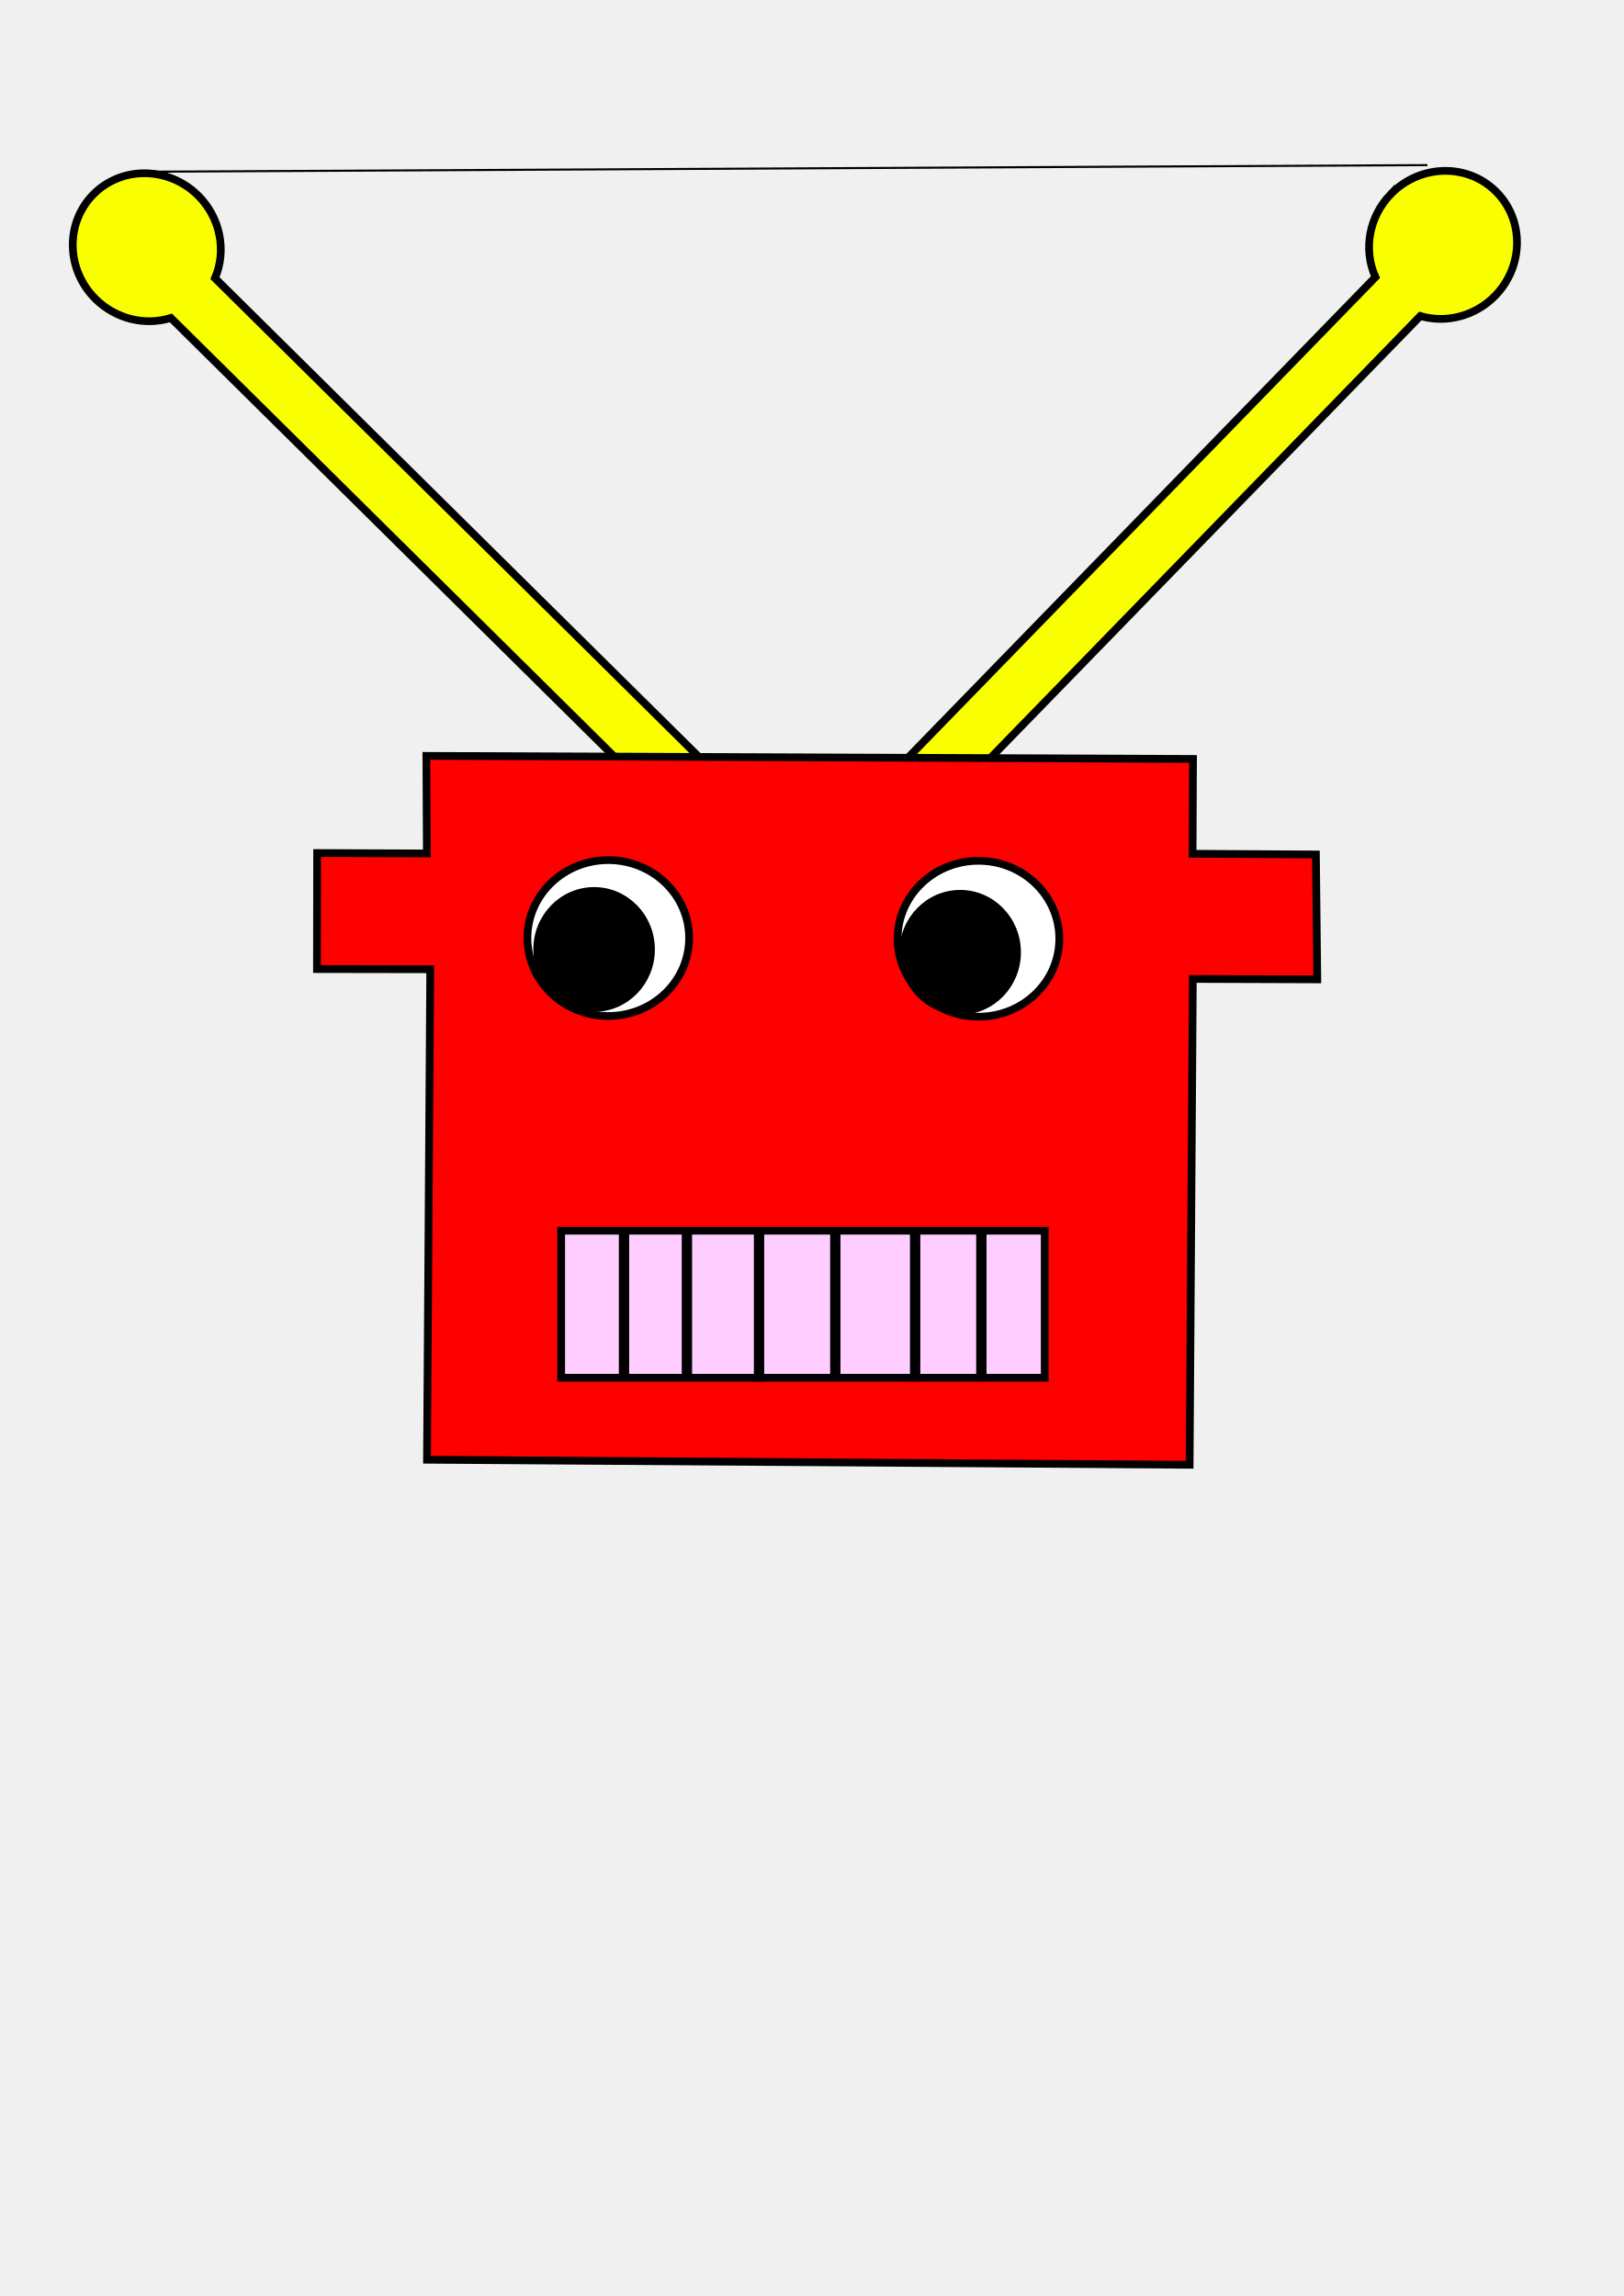
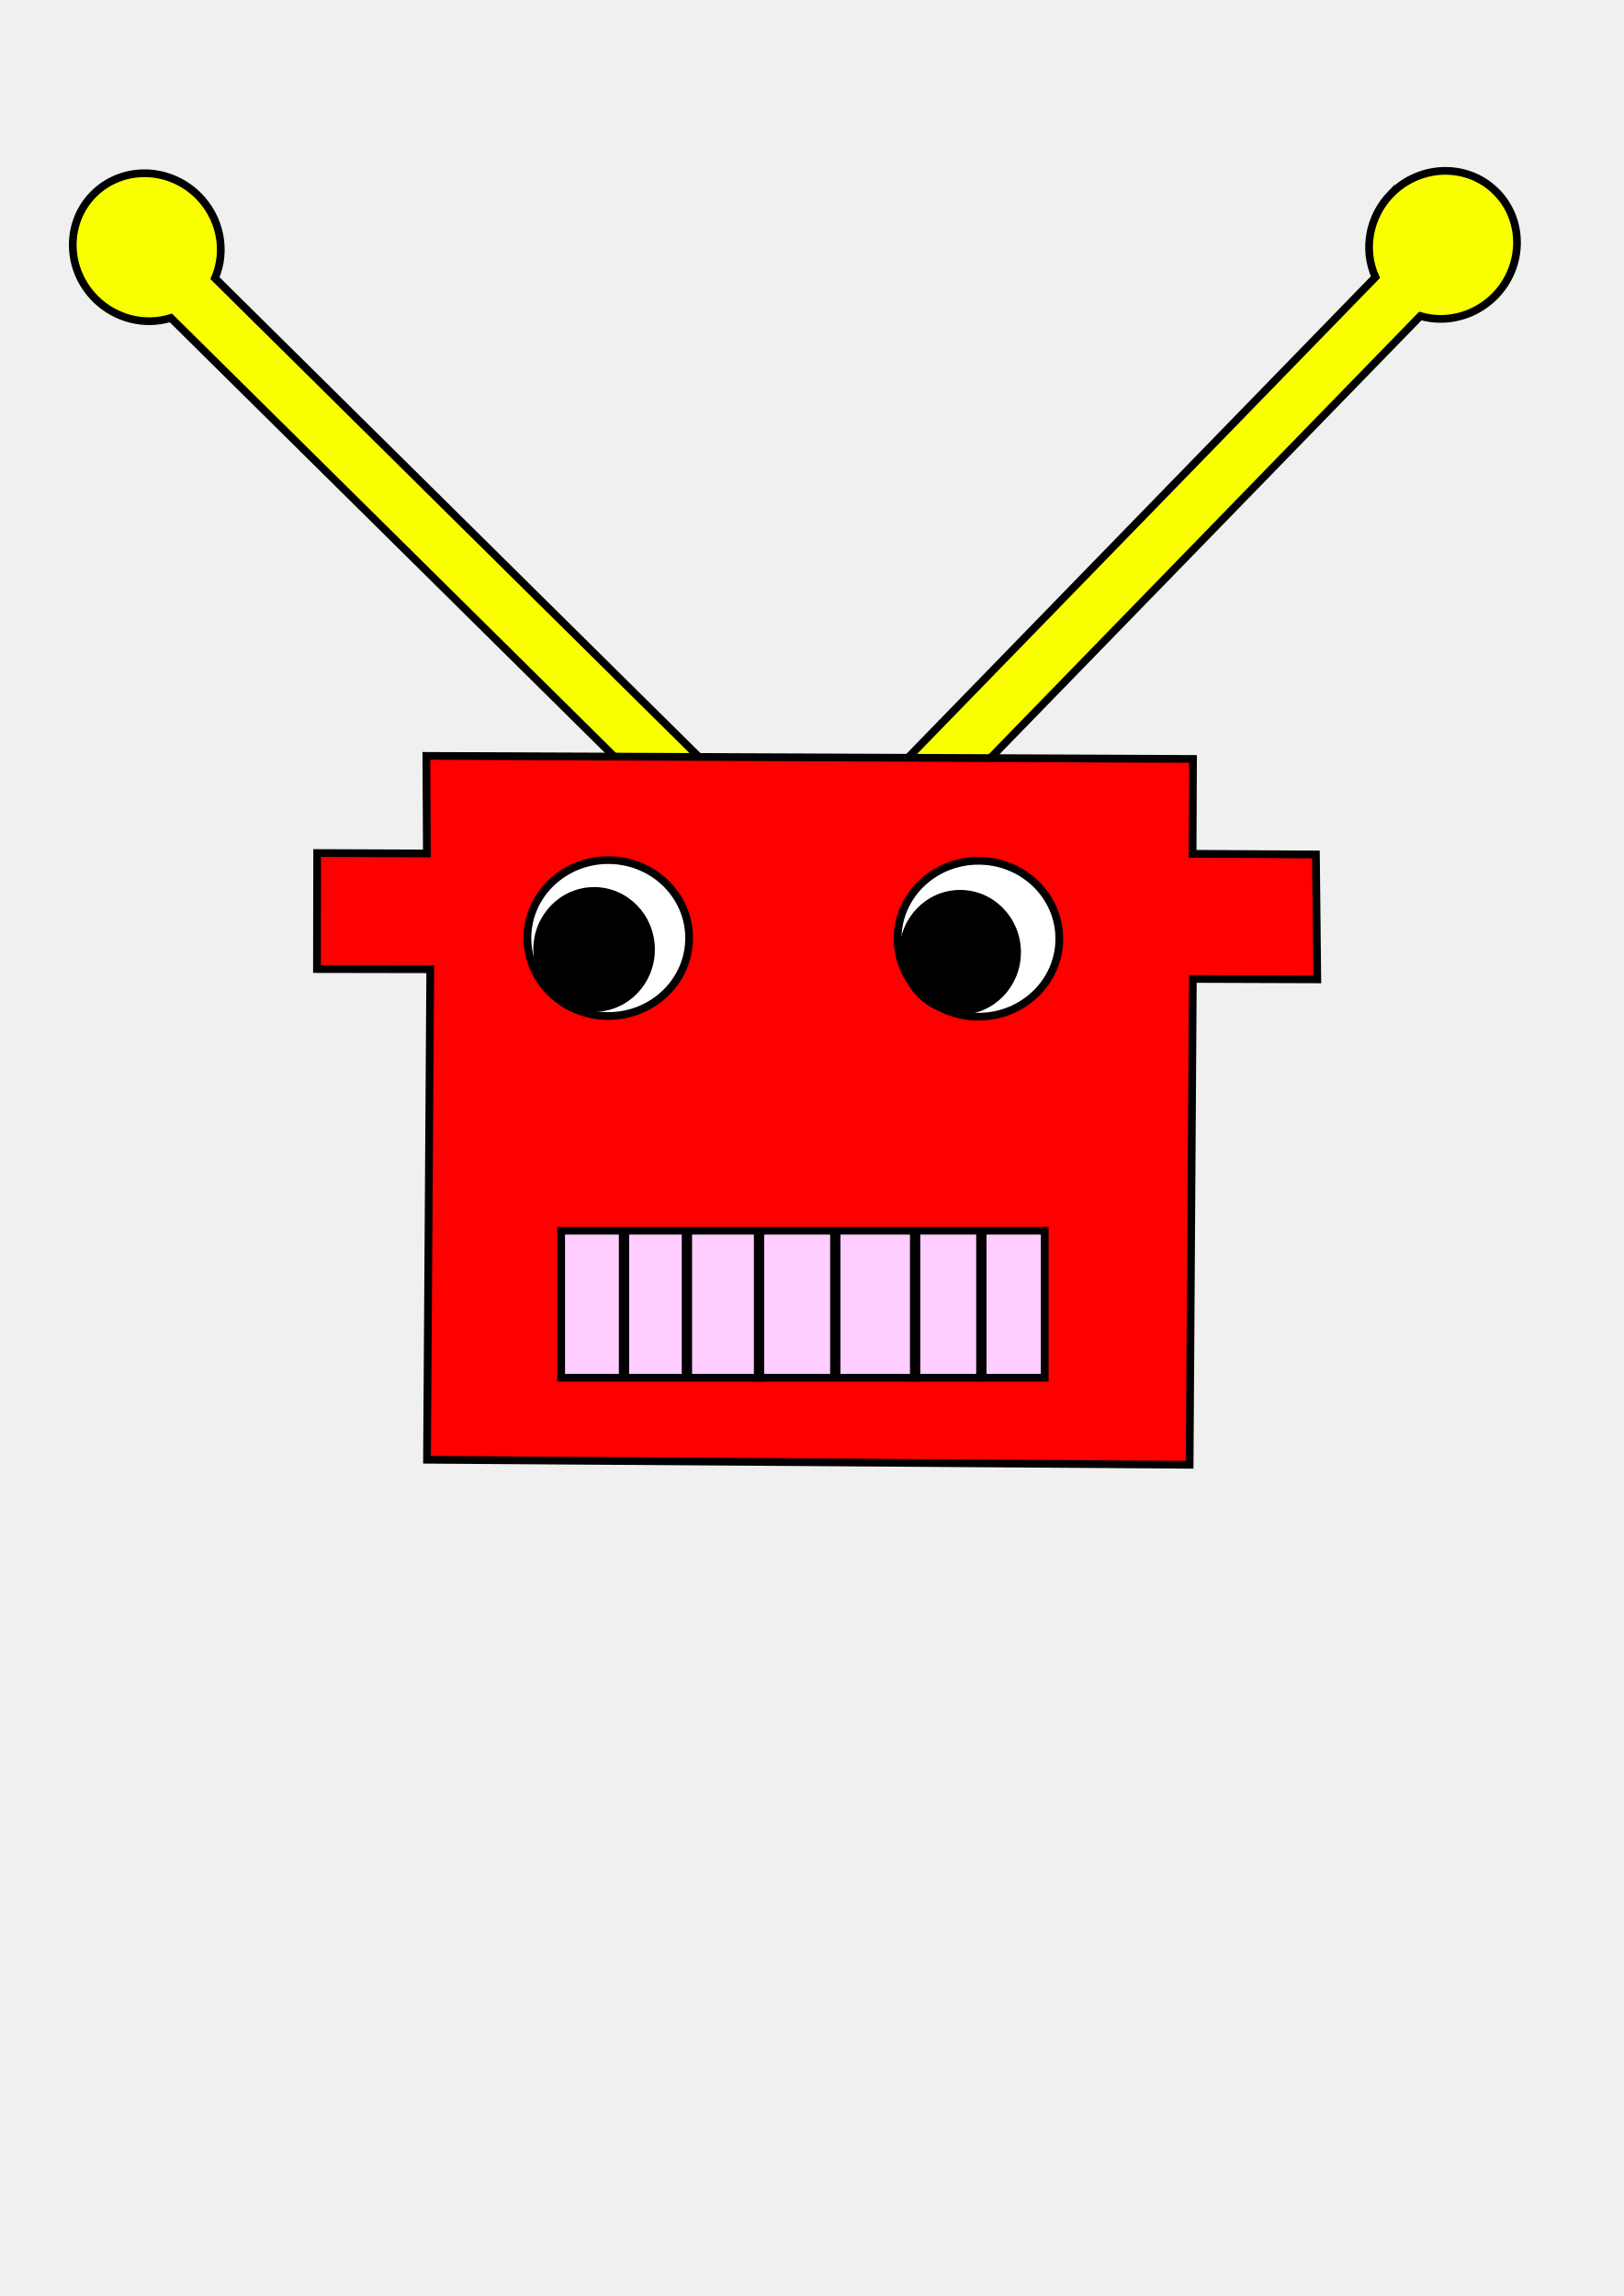
<svg xmlns="http://www.w3.org/2000/svg" xmlns:xlink="http://www.w3.org/1999/xlink" width="210mm" height="297mm" viewBox="0 0 210 297" version="1.1" id="svg5">
  <defs id="defs2" />
  <g id="layer3">
    <path id="rect10957" style="fill:#faff00;fill-opacity:1;stroke:#000000;stroke-width:1;stroke-miterlimit:4;stroke-dasharray:none;stroke-opacity:1" d="m 25.621,25.293 a 9.736,9.422 44.7 0 1 2.182,10.69 L 92.249,99.757 86.855,105.208 22.098,41.126 A 9.736,9.422 44.7 0 1 12.366,38.687 9.736,9.422 44.7 0 1 12.074,25.142 9.736,9.422 44.7 0 1 25.621,25.293 Z" />
    <path id="rect10957-3" style="fill:#faff00;fill-opacity:1;stroke:#000000;stroke-width:1;stroke-miterlimit:4;stroke-dasharray:none;stroke-opacity:1" d="m 179.87,25.116 a 9.422,9.736 44.2 0 0 -1.977,10.73 l -63.209,65 5.497,5.346 63.515,-65.313 a 9.422,9.736 44.2 0 0 9.683,-2.625 9.422,9.736 44.2 0 0 0.033,-13.548 9.422,9.736 44.2 0 0 -13.542,0.411 z" />
  </g>
  <g id="layer1">
    <path style="fill:#ff0000;fill-opacity:1;stroke:#000000;stroke-width:1;stroke-linecap:butt;stroke-linejoin:miter;stroke-miterlimit:4;stroke-dasharray:none;stroke-opacity:1" d="m 55.641,126.2 -0.415,62.624 98.632,0.653 0.416,-62.847 16.095,0.055 -0.176,-16.153 -15.95,-0.093 0.053,-12.266 -99.151,-0.396 0.064,12.623 -14.192,-0.056 -0.022,15.009 14.649,0.025 z" id="path2656" />
    <path style="fill:#000000;fill-opacity:0;stroke-width:0.234" d="m 100.794,188.886 c -10.997,-0.085 -25.713,-0.169 -32.703,-0.188 l -12.708,-0.033 0.137,-11.518 c 0.075,-6.335 0.199,-20.647 0.276,-31.805 l 0.139,-20.287 H 48.548 41.16 v -7.25 -7.25 h 7.133 7.133 v -6.277 -6.277 l 15.259,0.081 c 8.393,0.044 30.597,0.146 49.344,0.225 l 34.085,0.144 v 6.169 6.169 h 7.951 7.951 v 7.834 7.834 h -7.915 -7.915 l -0.153,3.545 c -0.084,1.95 -0.154,8.396 -0.154,14.324 -1e-4,5.928 -0.07,18.435 -0.155,27.792 l -0.155,17.013 -16.39,-0.046 c -9.015,-0.025 -25.388,-0.116 -36.385,-0.2 z" id="path4202" />
    <path style="fill:#ff0000;fill-opacity:0;stroke-width:0.234" d="m 100.794,188.886 c -10.997,-0.085 -25.713,-0.169 -32.703,-0.188 l -12.708,-0.033 0.137,-11.518 c 0.075,-6.335 0.199,-20.647 0.276,-31.805 l 0.139,-20.287 H 48.548 41.16 v -7.25 -7.25 h 7.133 7.133 v -6.277 -6.277 l 15.259,0.081 c 8.393,0.044 30.597,0.146 49.344,0.225 l 34.085,0.144 v 6.169 6.169 h 7.951 7.951 v 7.834 7.834 h -7.915 -7.915 l -0.153,3.545 c -0.084,1.95 -0.154,8.396 -0.154,14.324 -1e-4,5.928 -0.07,18.435 -0.155,27.792 l -0.155,17.013 -16.39,-0.046 c -9.015,-0.025 -25.388,-0.116 -36.385,-0.2 z" id="path4241" />
    <path style="fill:#ff0000;fill-opacity:0;stroke-width:0.234" d="m 100.794,188.886 c -10.997,-0.085 -25.713,-0.169 -32.703,-0.188 l -12.708,-0.033 0.137,-11.518 c 0.075,-6.335 0.199,-20.647 0.276,-31.805 l 0.139,-20.287 H 48.548 41.16 v -7.25 -7.25 h 7.133 7.133 v -6.277 -6.277 l 15.259,0.081 c 8.393,0.044 30.597,0.146 49.344,0.225 l 34.085,0.144 v 6.169 6.169 h 7.951 7.951 v 7.834 7.834 h -7.915 -7.915 l -0.153,3.545 c -0.084,1.95 -0.154,8.396 -0.154,14.324 -1e-4,5.928 -0.07,18.435 -0.155,27.792 l -0.155,17.013 -16.39,-0.046 c -9.015,-0.025 -25.388,-0.116 -36.385,-0.2 z" id="path5391" />
    <use id="use5580" xlink:href="#path5391" x="0" y="0" width="100%" height="100%" transform="translate(-0.8055204,-7.719976)" />
    <use id="use5582" xlink:href="#path5391" x="0" y="0" width="100%" height="100%" transform="translate(-1.870406,-5.90507)" />
    <use id="use5584" xlink:href="#path5391" x="0" y="0" width="100%" height="100%" transform="translate(-2.139367,-14.04293)" />
    <use id="use5586" xlink:href="#path5391" x="0" y="0" width="100%" height="100%" transform="translate(-10.37471,-10.79367)" />
    <use id="use5588" xlink:href="#path5391" x="0" y="0" width="100%" height="100%" transform="translate(-11.91364,-9.675707)" />
    <use id="use5590" xlink:href="#path5391" x="0" y="0" width="100%" height="100%" transform="translate(-11.69484,-12.86515)" />
    <use id="use5592" xlink:href="#path5391" x="0" y="0" width="100%" height="100%" transform="translate(0.8555876,-27.11285)" />
    <use id="use5594" xlink:href="#path5391" x="0" y="0" width="100%" height="100%" transform="translate(1.12,-23.8166)" />
    <use id="use5596" xlink:href="#path5391" x="0" y="0" width="100%" height="100%" transform="translate(-3.826735,-18.47862)" />
    <use id="use5598" xlink:href="#path5391" x="0" y="0" width="100%" height="100%" transform="translate(6.218337,-23.45275)" />
    <use id="use5600" xlink:href="#path5391" x="0" y="0" width="100%" height="100%" transform="translate(3.29434,-18.35635)" />
    <use id="use5602" xlink:href="#path5391" x="0" y="0" width="100%" height="100%" transform="translate(1.402903,-14.33041)" />
    <use id="use5604" xlink:href="#path5391" x="0" y="0" width="100%" height="100%" transform="translate(3.174915,-21.66493)" />
    <use id="use5606" xlink:href="#path5391" x="0" y="0" width="100%" height="100%" transform="translate(12.99984,-20.20568)" />
    <use id="use5608" xlink:href="#path5391" x="0" y="0" width="100%" height="100%" transform="translate(13.92327,-18.29265)" />
    <use id="use5610" xlink:href="#path5391" x="0" y="0" width="100%" height="100%" transform="translate(12.79361,-13.6159)" />
    <use id="use5612" xlink:href="#path5391" x="0" y="0" width="100%" height="100%" transform="translate(15.03805,-13.3222)" />
    <use id="use5614" xlink:href="#path5391" x="0" y="0" width="100%" height="100%" transform="translate(7.579575,-8.989184)" />
    <use id="use5616" xlink:href="#path5391" x="0" y="0" width="100%" height="100%" transform="translate(6.076783,-4.185441)" />
    <use id="use5618" xlink:href="#path5391" x="0" y="0" width="100%" height="100%" transform="translate(10.35039,-3.447039)" />
    <use id="use5620" xlink:href="#path5391" x="0" y="0" width="100%" height="100%" transform="translate(4.253378,0.3422733)" />
    <use id="use5622" xlink:href="#path5391" x="0" y="0" width="100%" height="100%" transform="translate(-2.303111,1.705036)" />
    <use id="use5624" xlink:href="#path5391" x="0" y="0" width="100%" height="100%" transform="translate(-15.25839,1.828583)" />
    <use id="use5626" xlink:href="#path5391" x="0" y="0" width="100%" height="100%" transform="translate(-15.87484,-6.802535)" />
    <use id="use5628" xlink:href="#path5391" x="0" y="0" width="100%" height="100%" transform="translate(-10.96135,-2.533195)" />
    <use id="use5630" xlink:href="#path5391" x="0" y="0" width="100%" height="100%" transform="translate(-17.84373,-3.119301)" />
    <use id="use5632" xlink:href="#path5391" x="0" y="0" width="100%" height="100%" transform="translate(-10.19908,-6.210957)" />
    <use id="use5634" xlink:href="#path5391" x="0" y="0" width="100%" height="100%" transform="translate(-18.52389,-8.763333)" />
    <use id="use5636" xlink:href="#path5391" x="0" y="0" width="100%" height="100%" transform="translate(-13.23878,-12.60712)" />
    <use id="use5638" xlink:href="#path5391" x="0" y="0" width="100%" height="100%" transform="translate(-5.776215,-17.62807)" />
    <use id="use5640" xlink:href="#path5391" x="0" y="0" width="100%" height="100%" transform="translate(-2.399498,-19.73065)" />
    <use id="use5642" xlink:href="#path5391" x="0" y="0" width="100%" height="100%" transform="translate(0.9425876,-23.05034)" />
    <use id="use5644" xlink:href="#path5391" x="0" y="0" width="100%" height="100%" transform="translate(-7.286123,-21.88616)" />
    <use id="use5646" xlink:href="#path5391" x="0" y="0" width="100%" height="100%" transform="translate(14.44316,-14.1951)" />
    <use id="use5648" xlink:href="#path5391" x="0" y="0" width="100%" height="100%" transform="translate(14.95814,-6.386659)" />
    <use id="use5650" xlink:href="#path5391" x="0" y="0" width="100%" height="100%" transform="translate(8.882073,9.53335)" />
    <use id="use5652" xlink:href="#path5391" x="0" y="0" width="100%" height="100%" transform="translate(17.55349,18.62215)" />
    <use id="use5654" xlink:href="#path5391" x="0" y="0" width="100%" height="100%" transform="translate(4.910945,14.57644)" />
    <use id="use5656" xlink:href="#path5391" x="0" y="0" width="100%" height="100%" transform="translate(-33.32681,-69.4312)" />
    <use id="use5658" xlink:href="#path5391" x="0" y="0" width="100%" height="100%" transform="translate(-4.415631,14.49136)" />
    <use id="use5660" xlink:href="#path5391" x="0" y="0" width="100%" height="100%" transform="translate(-12.10698,15.98315)" />
    <use id="use5662" xlink:href="#path5391" x="0" y="0" width="100%" height="100%" transform="translate(-14.04589,5.531376)" />
    <use id="use5664" xlink:href="#path5391" x="0" y="0" width="100%" height="100%" transform="translate(-23.71739,-6.363801)" />
    <use id="use5666" xlink:href="#path5391" x="0" y="0" width="100%" height="100%" transform="translate(-9.382455,-1.382262)" />
    <use id="use5668" xlink:href="#path5391" x="0" y="0" width="100%" height="100%" transform="translate(-3.043093,-0.3922177)" />
    <use id="use5670" xlink:href="#path5391" x="0" y="0" width="100%" height="100%" transform="translate(-5.896203,1.047366)" />
    <use id="use5672" xlink:href="#path5391" x="0" y="0" width="100%" height="100%" transform="translate(-8.256971,4.165869)" />
    <use id="use5674" xlink:href="#path5391" x="0" y="0" width="100%" height="100%" transform="translate(-0.8051864,9.606345)" />
    <use id="use5676" xlink:href="#path5391" x="0" y="0" width="100%" height="100%" transform="translate(-4.187443,-1.124576)" />
    <use id="use5678" xlink:href="#path5391" x="0" y="0" width="100%" height="100%" transform="translate(-2.424093,12.23968)" />
    <use id="use5680" xlink:href="#path5391" x="0" y="0" width="100%" height="100%" transform="translate(-4.358698,7.211566)" />
    <use id="use5682" xlink:href="#path5391" x="0" y="0" width="100%" height="100%" transform="translate(-9.529148,2.646716)" />
    <use id="use5684" xlink:href="#path5391" x="0" y="0" width="100%" height="100%" transform="translate(-7.232827,8.734044)" />
    <use id="use5686" xlink:href="#path5391" x="0" y="0" width="100%" height="100%" transform="translate(-7.495016,11.11274)" />
    <use id="use5688" xlink:href="#path5391" x="0" y="0" width="100%" height="100%" transform="translate(-11.15247,17.64093)" />
    <use id="use5690" xlink:href="#path5391" x="0" y="0" width="100%" height="100%" transform="translate(-15.29735,13.12786)" />
    <use id="use5692" xlink:href="#path5391" x="0" y="0" width="100%" height="100%" transform="translate(-7.369317,-2.516297)" />
    <use id="use5694" xlink:href="#path5391" x="0" y="0" width="100%" height="100%" transform="translate(-8.016355,-2.405317)" />
    <use id="use5696" xlink:href="#path5391" x="0" y="0" width="100%" height="100%" transform="translate(-17.06984,-4.644259)" />
    <use id="use5698" xlink:href="#path5391" x="0" y="0" width="100%" height="100%" transform="translate(-18.34487,4.062914)" />
    <path style="fill:#ff0000;fill-opacity:0;stroke-width:0.234" d="m 87.519,172.321 c -10.997,-0.085 -25.713,-0.169 -32.703,-0.188 l -12.708,-0.033 0.137,-11.518 c 0.075,-6.335 0.199,-20.647 0.276,-31.805 l 0.139,-20.287 H 35.273 27.885 v -7.25 -7.25 h 7.133 7.133 v -6.277 -6.277 l 15.259,0.081 c 8.393,0.044 30.597,0.146 49.344,0.225 l 34.085,0.144 v 6.169 6.169 h 7.951 7.951 v 7.834 7.834 h -7.915 -7.915 l -0.153,3.545 c -0.084,1.95 -0.154,8.396 -0.154,14.324 -9e-5,5.928 -0.07,18.435 -0.155,27.792 l -0.155,17.013 -16.39,-0.046 c -9.015,-0.025 -25.388,-0.116 -36.385,-0.2 z" id="path5775" />
    <path style="fill:#ff0000;fill-opacity:0;stroke-width:0.234" d="m 92.173,168.163 c -10.997,-0.085 -25.713,-0.169 -32.703,-0.188 l -12.708,-0.033 0.137,-11.518 c 0.075,-6.335 0.199,-20.647 0.276,-31.805 l 0.139,-20.287 h -7.388 -7.388 V 97.083 89.833 h 7.133 7.133 v -6.277 -6.277 l 15.259,0.081 c 8.393,0.044 30.597,0.146 49.344,0.225 l 34.085,0.144 v 6.169 6.169 h 7.951 7.951 v 7.834 7.834 h -7.915 -7.915 l -0.153,3.545 c -0.084,1.95 -0.154,8.396 -0.154,14.324 -9e-5,5.928 -0.07,18.435 -0.155,27.792 l -0.155,17.013 -16.39,-0.046 c -9.015,-0.025 -25.388,-0.116 -36.385,-0.2 z" id="path5777" />
    <path style="fill:#ff0000;fill-opacity:0;stroke-width:0.234" d="m 85.002,170.355 c -10.997,-0.085 -25.713,-0.169 -32.703,-0.188 l -12.708,-0.033 0.137,-11.518 c 0.075,-6.335 0.199,-20.647 0.276,-31.805 l 0.139,-20.287 h -7.388 -7.388 v -7.25 -7.25 h 7.133 7.133 v -6.277 -6.277 l 15.259,0.081 c 8.393,0.044 30.597,0.146 49.344,0.225 l 34.085,0.144 v 6.169 6.169 h 7.951 7.951 v 7.834 7.834 h -7.915 -7.915 l -0.153,3.545 c -0.084,1.95 -0.154,8.396 -0.154,14.324 -9e-5,5.928 -0.07,18.435 -0.155,27.792 l -0.155,17.013 -16.39,-0.046 c -9.015,-0.025 -25.388,-0.116 -36.385,-0.2 z" id="path5779" />
    <path style="fill:#ff0000;fill-opacity:0;stroke-width:0.234" d="M 86.109,170.698 C 75.112,170.613 60.396,170.529 53.407,170.51 l -12.708,-0.033 0.137,-11.518 c 0.075,-6.335 0.199,-20.647 0.276,-31.805 l 0.139,-20.287 h -7.388 -7.388 v -7.25 -7.25 h 7.133 7.133 V 86.092 79.815 l 15.259,0.081 c 8.393,0.044 30.597,0.146 49.344,0.225 l 34.085,0.144 v 6.169 6.169 h 7.951 7.951 v 7.834 7.834 h -7.915 -7.915 l -0.153,3.545 c -0.084,1.95 -0.154,8.396 -0.154,14.324 -9e-5,5.928 -0.07,18.435 -0.155,27.792 l -0.155,17.013 -16.39,-0.046 c -9.015,-0.025 -25.388,-0.116 -36.385,-0.2 z" id="path5781" />
    <path style="fill:#ff0000;fill-opacity:0;stroke-width:0.234" d="m 82.342,177.973 c -10.997,-0.085 -25.713,-0.169 -32.703,-0.188 l -12.708,-0.033 0.137,-11.518 c 0.075,-6.335 0.199,-20.647 0.276,-31.805 l 0.139,-20.287 h -7.388 -7.388 v -7.25 -7.25 h 7.133 7.133 v -6.277 -6.277 l 15.259,0.081 c 8.393,0.044 30.597,0.146 49.344,0.225 l 34.085,0.144 v 6.169 6.169 h 7.951 7.951 v 7.834 7.834 h -7.915 -7.915 l -0.153,3.545 c -0.084,1.95 -0.154,8.396 -0.154,14.324 -9e-5,5.928 -0.07,18.435 -0.155,27.792 l -0.155,17.013 -16.39,-0.046 c -9.015,-0.025 -25.388,-0.116 -36.385,-0.2 z" id="path5783" />
    <path style="fill:#ff0000;fill-opacity:0;stroke-width:0.234" d="m 76.384,176.684 c -10.997,-0.085 -25.713,-0.169 -32.703,-0.188 l -12.708,-0.033 0.137,-11.518 c 0.075,-6.335 0.199,-20.647 0.276,-31.805 l 0.139,-20.287 h -7.388 -7.388 v -7.25 -7.25 h 7.133 7.133 v -6.277 -6.277 l 15.259,0.081 c 8.393,0.044 30.597,0.146 49.344,0.225 l 34.085,0.144 v 6.169 6.169 h 7.951 7.951 v 7.834 7.834 h -7.915 -7.915 l -0.153,3.545 c -0.084,1.95 -0.154,8.396 -0.154,14.324 -9e-5,5.928 -0.07,18.435 -0.155,27.792 l -0.155,17.013 -16.39,-0.046 c -9.015,-0.025 -25.388,-0.116 -36.385,-0.2 z" id="path5785" />
    <path style="fill:#ff0000;fill-opacity:0;stroke-width:0.234" d="m 78.044,183.653 c -10.997,-0.085 -25.713,-0.169 -32.703,-0.188 l -12.708,-0.033 0.137,-11.518 c 0.075,-6.335 0.199,-20.647 0.276,-31.805 l 0.139,-20.287 h -7.388 -7.388 v -7.25 -7.25 h 7.133 7.133 V 99.047 92.77 l 15.259,0.081 c 8.393,0.044 30.597,0.146 49.344,0.225 l 34.085,0.144 v 6.169 6.169 h 7.951 7.951 v 7.834 7.834 h -7.915 -7.915 l -0.153,3.545 c -0.084,1.95 -0.154,8.396 -0.154,14.324 -9e-5,5.928 -0.07,18.435 -0.155,27.792 l -0.155,17.013 -16.39,-0.046 c -9.015,-0.025 -25.388,-0.116 -36.385,-0.2 z" id="path5787" />
    <path style="fill:#ff0000;fill-opacity:0;stroke-width:0.234" d="M 71.725,186.32 C 60.728,186.236 46.012,186.151 39.022,186.133 l -12.708,-0.033 0.137,-11.518 c 0.075,-6.335 0.199,-20.647 0.276,-31.805 l 0.139,-20.287 h -7.388 -7.388 v -7.25 -7.25 h 7.133 7.133 v -6.277 -6.277 l 15.259,0.081 c 8.393,0.044 30.597,0.146 49.344,0.225 l 34.085,0.144 v 6.169 6.169 h 7.951 7.951 v 7.834 7.834 h -7.915 -7.915 l -0.153,3.545 c -0.084,1.95 -0.154,8.396 -0.154,14.324 -9e-5,5.928 -0.07,18.435 -0.155,27.792 l -0.155,17.013 -16.39,-0.046 c -9.015,-0.025 -25.388,-0.116 -36.385,-0.2 z" id="path5789" />
    <path style="fill:#ff0000;fill-opacity:0;stroke-width:0.234" d="M 66.593,187.713 C 55.596,187.628 40.88,187.544 33.891,187.526 l -12.708,-0.033 0.137,-11.518 c 0.075,-6.335 0.199,-20.647 0.276,-31.805 l 0.139,-20.287 H 14.347 6.96 v -7.25 -7.25 H 14.092 21.225 V 103.107 96.83 l 15.259,0.081 c 8.393,0.044 30.597,0.146 49.344,0.225 l 34.085,0.144 v 6.169 6.169 h 7.951 7.951 v 7.834 7.834 h -7.915 -7.915 l -0.153,3.545 c -0.084,1.95 -0.154,8.396 -0.154,14.324 -9e-5,5.928 -0.07,18.435 -0.155,27.792 l -0.155,17.013 -16.39,-0.046 c -9.015,-0.025 -25.388,-0.116 -36.385,-0.2 z" id="path5791" />
    <path style="fill:#ff0000;fill-opacity:0;stroke-width:0.234" d="M 27.216,92.59 C 16.219,92.505 1.503,92.421 -5.487,92.403 l -12.708,-0.033 0.137,-11.518 c 0.075,-6.335 0.199,-20.647 0.276,-31.805 l 0.139,-20.287 h -7.388 -7.388 v -7.25 -7.25 h 7.133 7.133 V 7.984 1.707 l 15.259,0.081 c 8.393,0.044 30.597,0.146 49.344,0.225 l 34.085,0.144 v 6.169 6.169 h 7.951 7.951 v 7.834 7.834 h -7.915 -7.915 l -0.153,3.545 c -0.084,1.95 -0.154,8.395 -0.154,14.324 -9e-5,5.928 -0.07,18.435 -0.155,27.792 l -0.155,17.013 -16.39,-0.046 c -9.015,-0.025 -25.388,-0.116 -36.385,-0.2 z" id="path5793" />
    <path style="fill:#ff0000;fill-opacity:0;stroke-width:0.234" d="M 23.204,99.255 C 12.206,99.17 -2.51,99.086 -9.499,99.067 L -22.207,99.034 -22.07,87.516 c 0.075,-6.335 0.199,-20.647 0.276,-31.805 l 0.139,-20.287 h -7.388 -7.388 V 28.175 20.925 h 7.133 7.133 V 14.649 8.372 l 15.259,0.081 c 8.393,0.044 30.597,0.146 49.344,0.225 l 34.085,0.144 v 6.169 6.169 h 7.951 7.951 v 7.834 7.834 h -7.915 -7.915 l -0.153,3.545 c -0.084,1.95 -0.154,8.395 -0.154,14.324 -9e-5,5.928 -0.07,18.435 -0.155,27.792 l -0.155,17.013 -16.39,-0.046 c -9.015,-0.025 -25.388,-0.116 -36.385,-0.2 z" id="path5795" />
    <path style="fill:#ff0000;fill-opacity:0;stroke-width:0.265" id="path5830" d="m 88.014,140.834 c -0.709,-1.117 -1.432,-2.253 -1.881,-3.507 -0.164,-0.458 -0.332,-0.924 -0.393,-1.407 -0.066,-0.521 0.011,-1.05 0.016,-1.575 0.196,-0.578 0.323,-1.185 0.589,-1.735 0.889,-1.838 2.633,-3.727 4.289,-4.902 0.568,-0.403 1.122,-1.119 1.813,-1.037 0.498,0.059 -0.659,0.756 -0.989,1.134 0.644,0.036 1.301,-0.026 1.931,0.108 2.901,0.62 5.074,3.13 6.475,5.592 0.329,0.578 0.571,1.202 0.857,1.804 0.165,0.606 0.404,1.197 0.494,1.819 0.292,2.012 -0.245,4.039 -1.022,5.878 -0.251,0.592 -0.577,1.15 -0.866,1.725 0,0 3.083,-1.401 3.083,-1.401 v 0 c 0.267,-0.579 0.567,-1.144 0.8,-1.738 0.755,-1.918 1.32,-4.007 0.981,-6.087 -0.104,-0.637 -0.369,-1.237 -0.553,-1.855 -0.309,-0.605 -0.578,-1.232 -0.928,-1.815 -1.081,-1.801 -2.826,-3.96 -4.635,-5.067 -1.597,-0.978 -2.163,-0.836 -3.941,-1.013 -1.824,0.804 -4.725,1.82 -6.553,3.194 -1.663,1.25 -3.417,3.213 -4.308,5.103 -0.28,0.594 -0.413,1.247 -0.62,1.87 -0.004,0.56 -0.078,1.124 -0.011,1.681 0.06,0.501 0.231,0.984 0.387,1.464 0.42,1.292 1.09,2.484 1.603,3.738 0,0 3.382,-1.971 3.382,-1.971 z" />
    <path style="fill:#ff0000;fill-opacity:0;stroke-width:0.265" id="path5832" d="m 93.514,142.334 c -0.753,-1.858 -1.139,-3.861 -1.347,-5.85 -0.067,-0.641 -0.09,-1.285 -0.134,-1.928 -0.106,-3.15 0.584,-6.258 1.928,-9.104 0.19,-0.402 0.415,-0.787 0.623,-1.18 0.444,-0.697 0.863,-1.452 1.568,-1.926 0.15,-0.101 0.637,-0.342 0.483,-0.247 -2.821,1.744 -3.935,1.994 -2.407,1.591 1.121,-0.133 1.979,0.531 2.73,1.276 0.115,0.142 0.23,0.284 0.345,0.426 0,0 3.276,-1.964 3.276,-1.964 v 0 c -0.125,-0.15 -0.25,-0.299 -0.374,-0.449 -0.799,-0.827 -1.7,-1.577 -2.907,-1.616 -1.867,0.284 -0.512,0.022 -4.234,2.117 -0.861,0.485 -1.289,1.447 -1.742,2.27 -0.495,1.089 -0.688,1.449 -1.087,2.639 -0.832,2.485 -1.294,5.092 -1.2,7.718 0.034,0.657 0.048,1.315 0.102,1.971 0.172,2.068 0.526,4.124 0.924,6.159 0,0 3.454,-1.902 3.454,-1.902 z" />
    <path style="fill:#ff0000;fill-opacity:0;stroke-width:0.265" id="path5834" d="m 97.693,128.634 c -0.936,1.905 -2.122,3.675 -3.256,5.465 -2.19,3.188 -4.881,5.97 -7.607,8.695 -1.093,1.135 -2.271,2.179 -3.465,3.204 0,0 3.433,-1.396 3.433,-1.396 v 0 c 1.122,-1.007 2.218,-2.042 3.248,-3.144 2.688,-2.78 5.316,-5.63 7.591,-8.765 1.241,-1.88 2.508,-3.747 3.63,-5.701 0,0 -3.573,1.642 -3.573,1.642 z" />
    <ellipse style="fill:#ff0000;fill-opacity:1;stroke-width:0.265" id="path6209" cx="91.51" cy="129.577" rx="6.878" ry="13.227" />
    <ellipse style="fill:#ffffff;fill-opacity:1;stroke:#000000;stroke-width:1;stroke-miterlimit:4;stroke-dasharray:none;stroke-opacity:1" id="path6215" cx="78.671" cy="121.343" rx="10.456" ry="10.085" />
    <ellipse style="fill:#ffffff;fill-opacity:1;stroke:#000000;stroke-width:1;stroke-miterlimit:4;stroke-dasharray:none;stroke-opacity:1" id="path6215-0" cx="126.548" cy="121.432" rx="10.456" ry="10.085" />
    <ellipse style="fill:#000000;fill-opacity:1;stroke:#000000;stroke-width:0.74;stroke-miterlimit:4;stroke-dasharray:none;stroke-opacity:1" id="path6215-2" cx="76.836" cy="122.819" rx="7.492" ry="7.7" />
    <ellipse style="fill:#000000;fill-opacity:1;stroke:#000000;stroke-width:0.74;stroke-miterlimit:4;stroke-dasharray:none;stroke-opacity:1" id="path6215-2-9" cx="124.178" cy="123.187" rx="7.492" ry="7.7" />
    <rect style="fill:#ffcdff;fill-opacity:1;stroke:#000000;stroke-width:1;stroke-miterlimit:4;stroke-dasharray:none;stroke-opacity:1" id="rect9802" width="62.539" height="19.02" x="72.578" y="159.199" />
    <rect style="fill:#ffffff;fill-opacity:1;stroke:#000000;stroke-width:0.962;stroke-miterlimit:4;stroke-dasharray:none;stroke-opacity:1" id="rect9927" width="0.373" height="18.829" x="80.521" y="159.299" />
    <rect style="fill:#ffffff;fill-opacity:1;stroke:#000000;stroke-width:0.962;stroke-miterlimit:4;stroke-dasharray:none;stroke-opacity:1" id="rect9927-6" width="0.373" height="18.829" x="88.654" y="159.271" />
    <rect style="fill:#ffffff;fill-opacity:1;stroke:#000000;stroke-width:0.962;stroke-miterlimit:4;stroke-dasharray:none;stroke-opacity:1" id="rect9927-7" width="0.373" height="18.829" x="97.983" y="159.404" />
    <rect style="fill:#ffffff;fill-opacity:1;stroke:#000000;stroke-width:0.962;stroke-miterlimit:4;stroke-dasharray:none;stroke-opacity:1" id="rect9927-5" width="0.373" height="18.829" x="107.848" y="159.323" />
    <rect style="fill:#ffffff;fill-opacity:1;stroke:#000000;stroke-width:0.962;stroke-miterlimit:4;stroke-dasharray:none;stroke-opacity:1" id="rect9927-3" width="0.373" height="18.829" x="118.173" y="159.389" />
    <rect style="fill:#ffffff;fill-opacity:1;stroke:#000000;stroke-width:0.962;stroke-miterlimit:4;stroke-dasharray:none;stroke-opacity:1" id="rect9927-56" width="0.373" height="18.829" x="126.737" y="159.372" />
-     <path style="fill:none;stroke:#000000;stroke-width:0.265px;stroke-linecap:butt;stroke-linejoin:miter;stroke-opacity:1" d="M 17.874,22.217 184.615,21.357" id="path12830" />
  </g>
  <g id="layer2" />
</svg>
